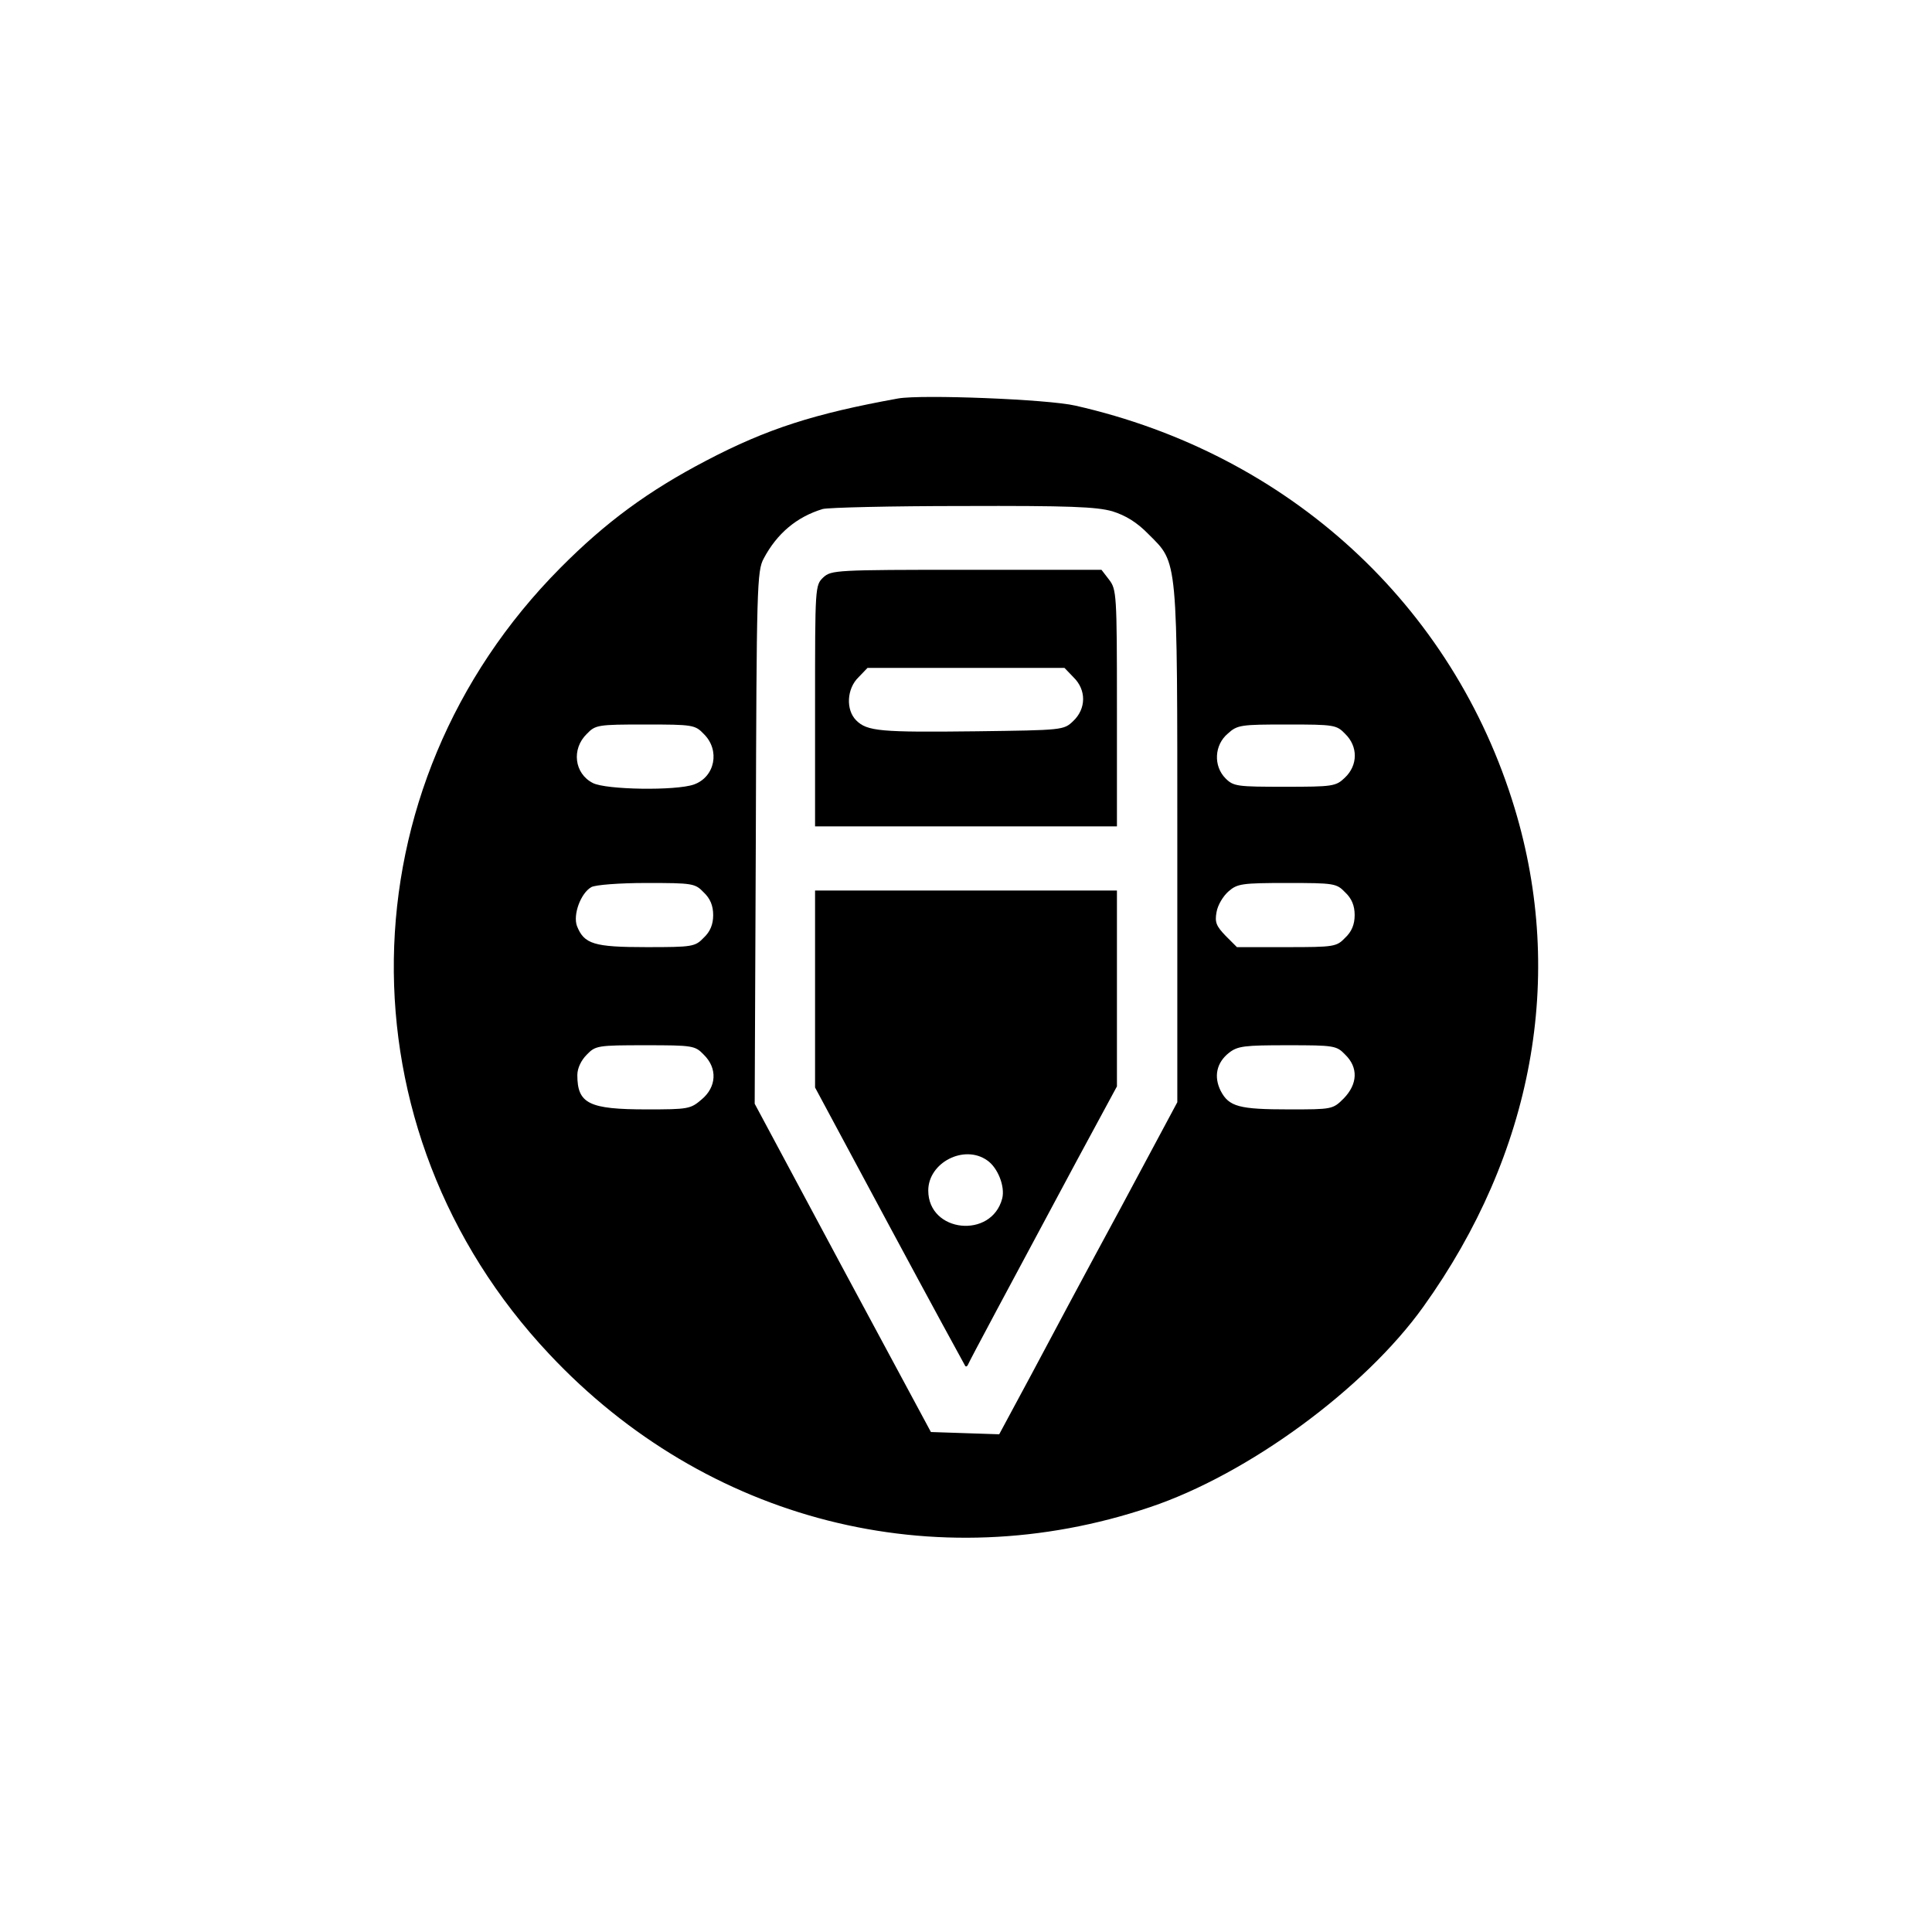
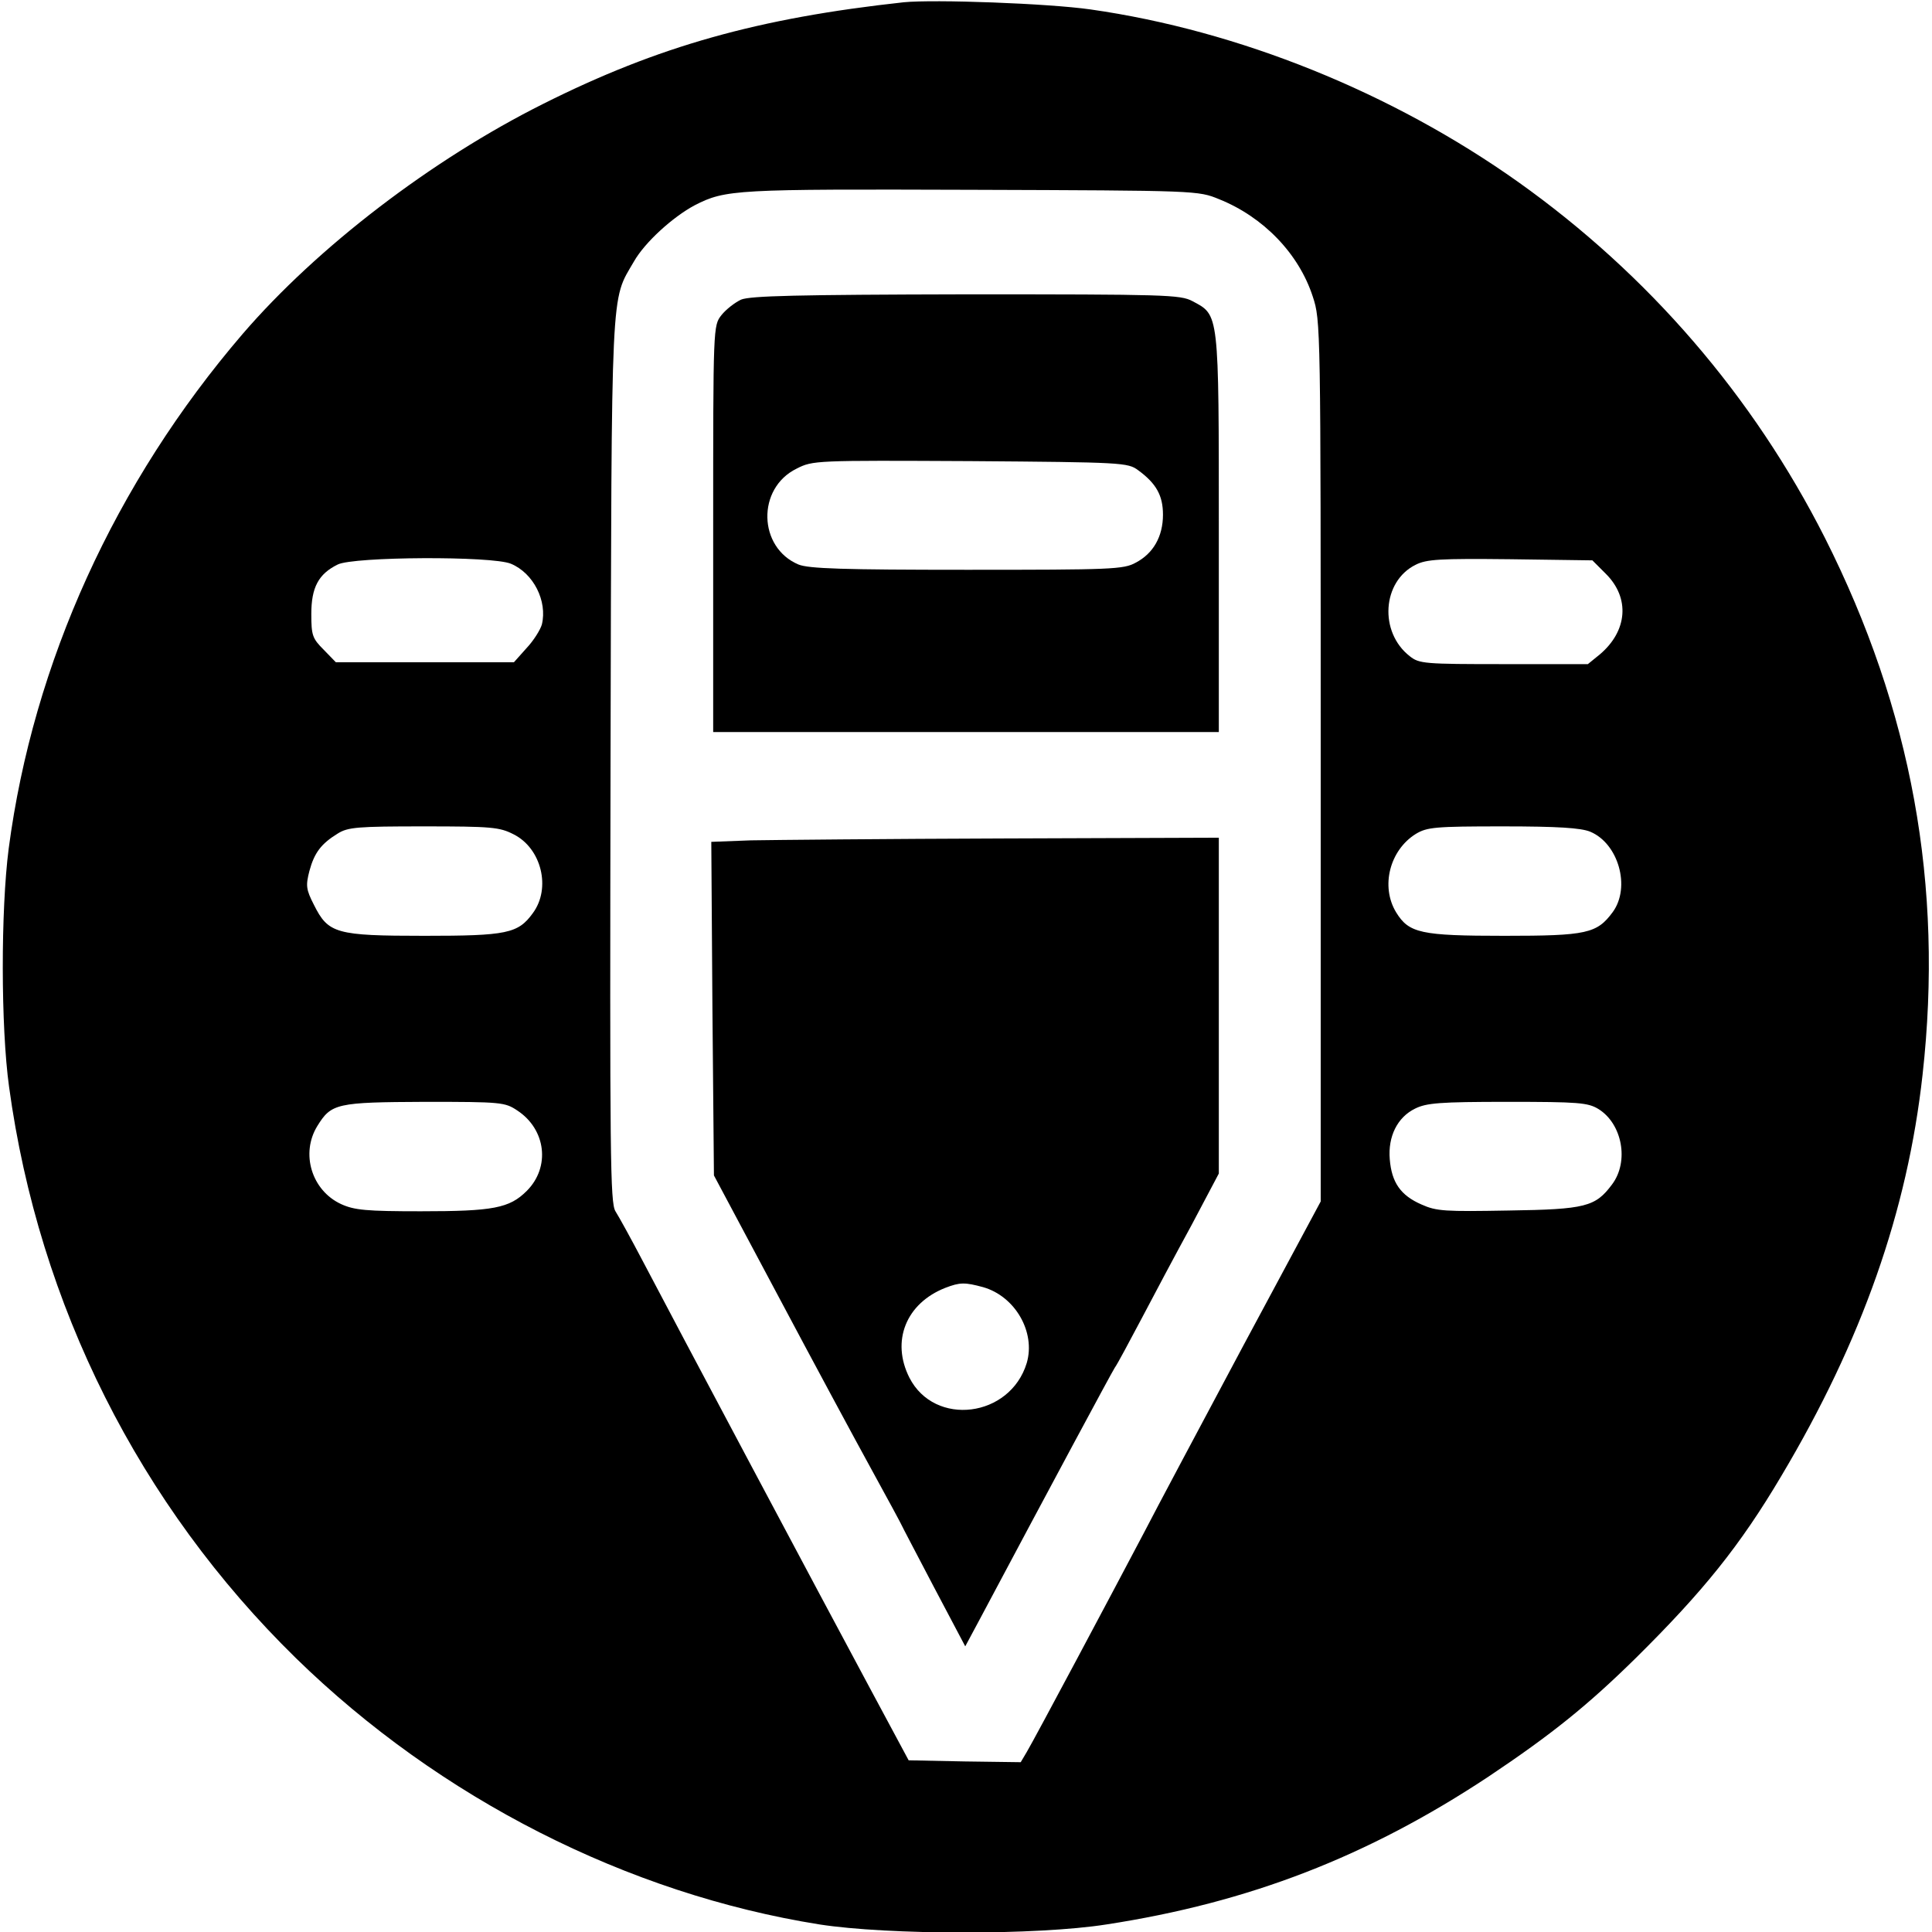
<svg xmlns="http://www.w3.org/2000/svg" version="1.0" width="512pt" height="512pt" viewBox="0 0 512 512" preserveAspectRatio="xMidYMid meet">
  <g transform="translate(0,512) scale(0.1,-0.1)" fill="#000000" stroke="none">
-     <path d="M2380 4064 c-221 -40 -347 -80 -509 -165 -153 -80 -266 -163 -386 -284 -577 -581 -590 -1488 -29 -2084 416 -443 1022 -597 1592 -405 259 87 568 313 724 531 291 406 377 875 242 1321 -163 539 -599 939 -1164 1067 -73 17 -408 30 -470 19z m568 -299 c35 -11 65 -29 96 -61 78 -78 76 -54 76 -826 l0 -679 -151 -282 c-84 -155 -190 -353 -236 -440 l-85 -158 -91 3 -90 3 -234 435 -233 435 3 705 c2 666 3 707 21 740 35 66 87 110 156 131 14 4 181 8 371 8 282 1 355 -2 397 -14z m-1083 -590 c44 -43 30 -114 -26 -134 -48 -17 -234 -14 -268 4 -49 25 -57 90 -16 130 23 24 29 25 155 25 126 0 132 -1 155 -25z m1700 0 c34 -33 34 -83 -1 -116 -24 -23 -32 -24 -160 -24 -125 0 -135 1 -156 22 -33 33 -30 89 6 119 25 23 35 24 157 24 125 0 131 -1 154 -25z m-1700 -420 c17 -16 25 -35 25 -60 0 -25 -8 -44 -25 -60 -23 -24 -30 -25 -152 -25 -139 0 -165 8 -184 56 -11 30 10 87 38 103 10 6 74 11 146 11 123 0 129 -1 152 -25z m1700 0 c17 -16 25 -35 25 -60 0 -25 -8 -44 -25 -60 -23 -24 -29 -25 -155 -25 l-132 0 -30 30 c-25 26 -29 36 -24 63 3 18 17 42 32 55 23 20 35 22 155 22 125 0 131 -1 154 -25z m-1700 -430 c37 -36 34 -86 -6 -119 -29 -25 -36 -26 -145 -26 -153 0 -184 15 -184 91 0 18 10 39 25 54 23 24 29 25 155 25 126 0 132 -1 155 -25z m1700 0 c35 -34 33 -78 -4 -116 -29 -29 -31 -29 -145 -29 -132 0 -159 7 -181 49 -19 38 -11 75 22 101 23 18 41 20 155 20 124 0 130 -1 153 -25z" />
-     <path d="M2182 3590 c-22 -21 -22 -24 -22 -340 l0 -320 400 0 400 0 0 314 c0 302 -1 314 -21 340 l-20 26 -358 0 c-346 0 -358 -1 -379 -20z m663 -265 c34 -33 34 -83 -1 -116 -25 -24 -28 -24 -257 -27 -254 -3 -289 0 -318 29 -28 28 -25 84 6 114 l24 25 261 0 261 0 24 -25z" />
-     <path d="M2160 2499 l0 -261 197 -367 c108 -201 199 -368 201 -371 3 -3 6 0 8 5 4 10 102 193 287 538 l107 198 0 260 0 259 -400 0 -400 0 0 -261z m456 -454 c28 -19 48 -69 40 -101 -28 -108 -196 -91 -196 21 0 74 95 123 156 80z" />
+     <path d="M2395 5114 c-385 -42 -650 -116 -955 -269 -296 -148 -599 -380 -797 -610 -338 -394 -555 -871 -620 -1364 -21 -163 -21 -472 1 -631 79 -579 346 -1109 760 -1514 381 -372 879 -625 1388 -706 181 -28 576 -29 760 0 378 58 693 180 1013 392 166 111 262 188 390 314 177 175 276 297 386 483 213 358 334 701 374 1063 56 501 -29 967 -259 1423 -190 375 -467 697 -813 943 -334 237 -740 401 -1133 457 -112 16 -414 27 -495 19z m836 -522 c117 -47 211 -144 248 -258 21 -64 21 -73 21 -1231 l0 -1167 -204 -380 c-112 -210 -232 -435 -266 -501 -79 -150 -287 -541 -309 -578 l-16 -27 -148 2 -149 3 -102 190 c-122 227 -520 975 -601 1130 -32 61 -65 121 -74 135 -14 23 -15 140 -13 1195 3 1280 0 1215 62 1322 29 51 103 118 161 149 82 42 108 43 734 41 599 -2 600 -2 656 -25z m-1877 -966 c60 -25 97 -99 82 -161 -4 -14 -22 -43 -41 -63 l-33 -37 -236 0 -236 0 -32 33 c-30 30 -33 38 -33 95 0 70 19 106 70 131 42 21 409 23 459 2z m2902 -27 c64 -64 57 -151 -16 -213 l-32 -26 -222 0 c-211 0 -225 1 -250 21 -82 64 -73 198 15 242 29 15 64 17 251 15 l218 -3 36 -36z m-2895 -690 c74 -37 100 -143 51 -209 -39 -54 -69 -60 -287 -60 -235 0 -255 6 -293 82 -21 41 -22 51 -12 90 13 48 31 72 75 99 27 17 53 19 228 19 180 0 201 -2 238 -21z m2853 7 c75 -31 108 -147 60 -213 -42 -57 -69 -63 -287 -63 -222 0 -253 7 -287 62 -42 69 -17 165 52 208 30 18 51 20 231 20 146 0 206 -4 231 -14z m-2843 -739 c76 -50 88 -150 25 -213 -46 -46 -89 -54 -281 -54 -144 0 -176 3 -211 19 -78 36 -108 134 -63 207 37 60 51 63 285 64 203 0 212 -1 245 -23z m2865 4 c63 -39 82 -139 36 -200 -44 -59 -70 -66 -274 -69 -169 -3 -191 -2 -231 16 -55 24 -79 58 -84 120 -5 60 20 111 67 134 30 15 65 18 245 18 188 0 213 -2 241 -19z" />
+     <path d="M1964 4326 c-17 -8 -40 -26 -52 -41 -22 -28 -22 -29 -22 -566 l0 -539 670 0 670 0 0 528 c0 589 1 576 -70 614 -32 17 -71 18 -600 18 -450 -1 -571 -4 -596 -14z m1052 -452 c48 -35 66 -67 66 -118 0 -58 -26 -103 -72 -127 -32 -18 -64 -19 -448 -19 -328 0 -419 3 -446 14 -107 45 -111 202 -5 254 43 22 50 22 461 20 403 -3 417 -4 444 -24z" />
+     <path d="M1990 2893 l-105 -4 3 -442 4 -442 169 -317 c93 -175 205 -383 249 -463 44 -80 80 -147 80 -148 0 -1 38 -73 84 -161 l84 -159 37 69 c191 359 349 653 359 669 8 11 39 70 71 130 32 61 91 172 132 247 l73 138 0 445 0 445 -567 -2 c-313 -1 -615 -4 -673 -5z m615 -1184 c85 -24 140 -119 116 -201 -44 -145 -244 -170 -311 -39 -49 97 -9 197 95 238 39 15 52 15 100 2z" />
  </g>
</svg>
